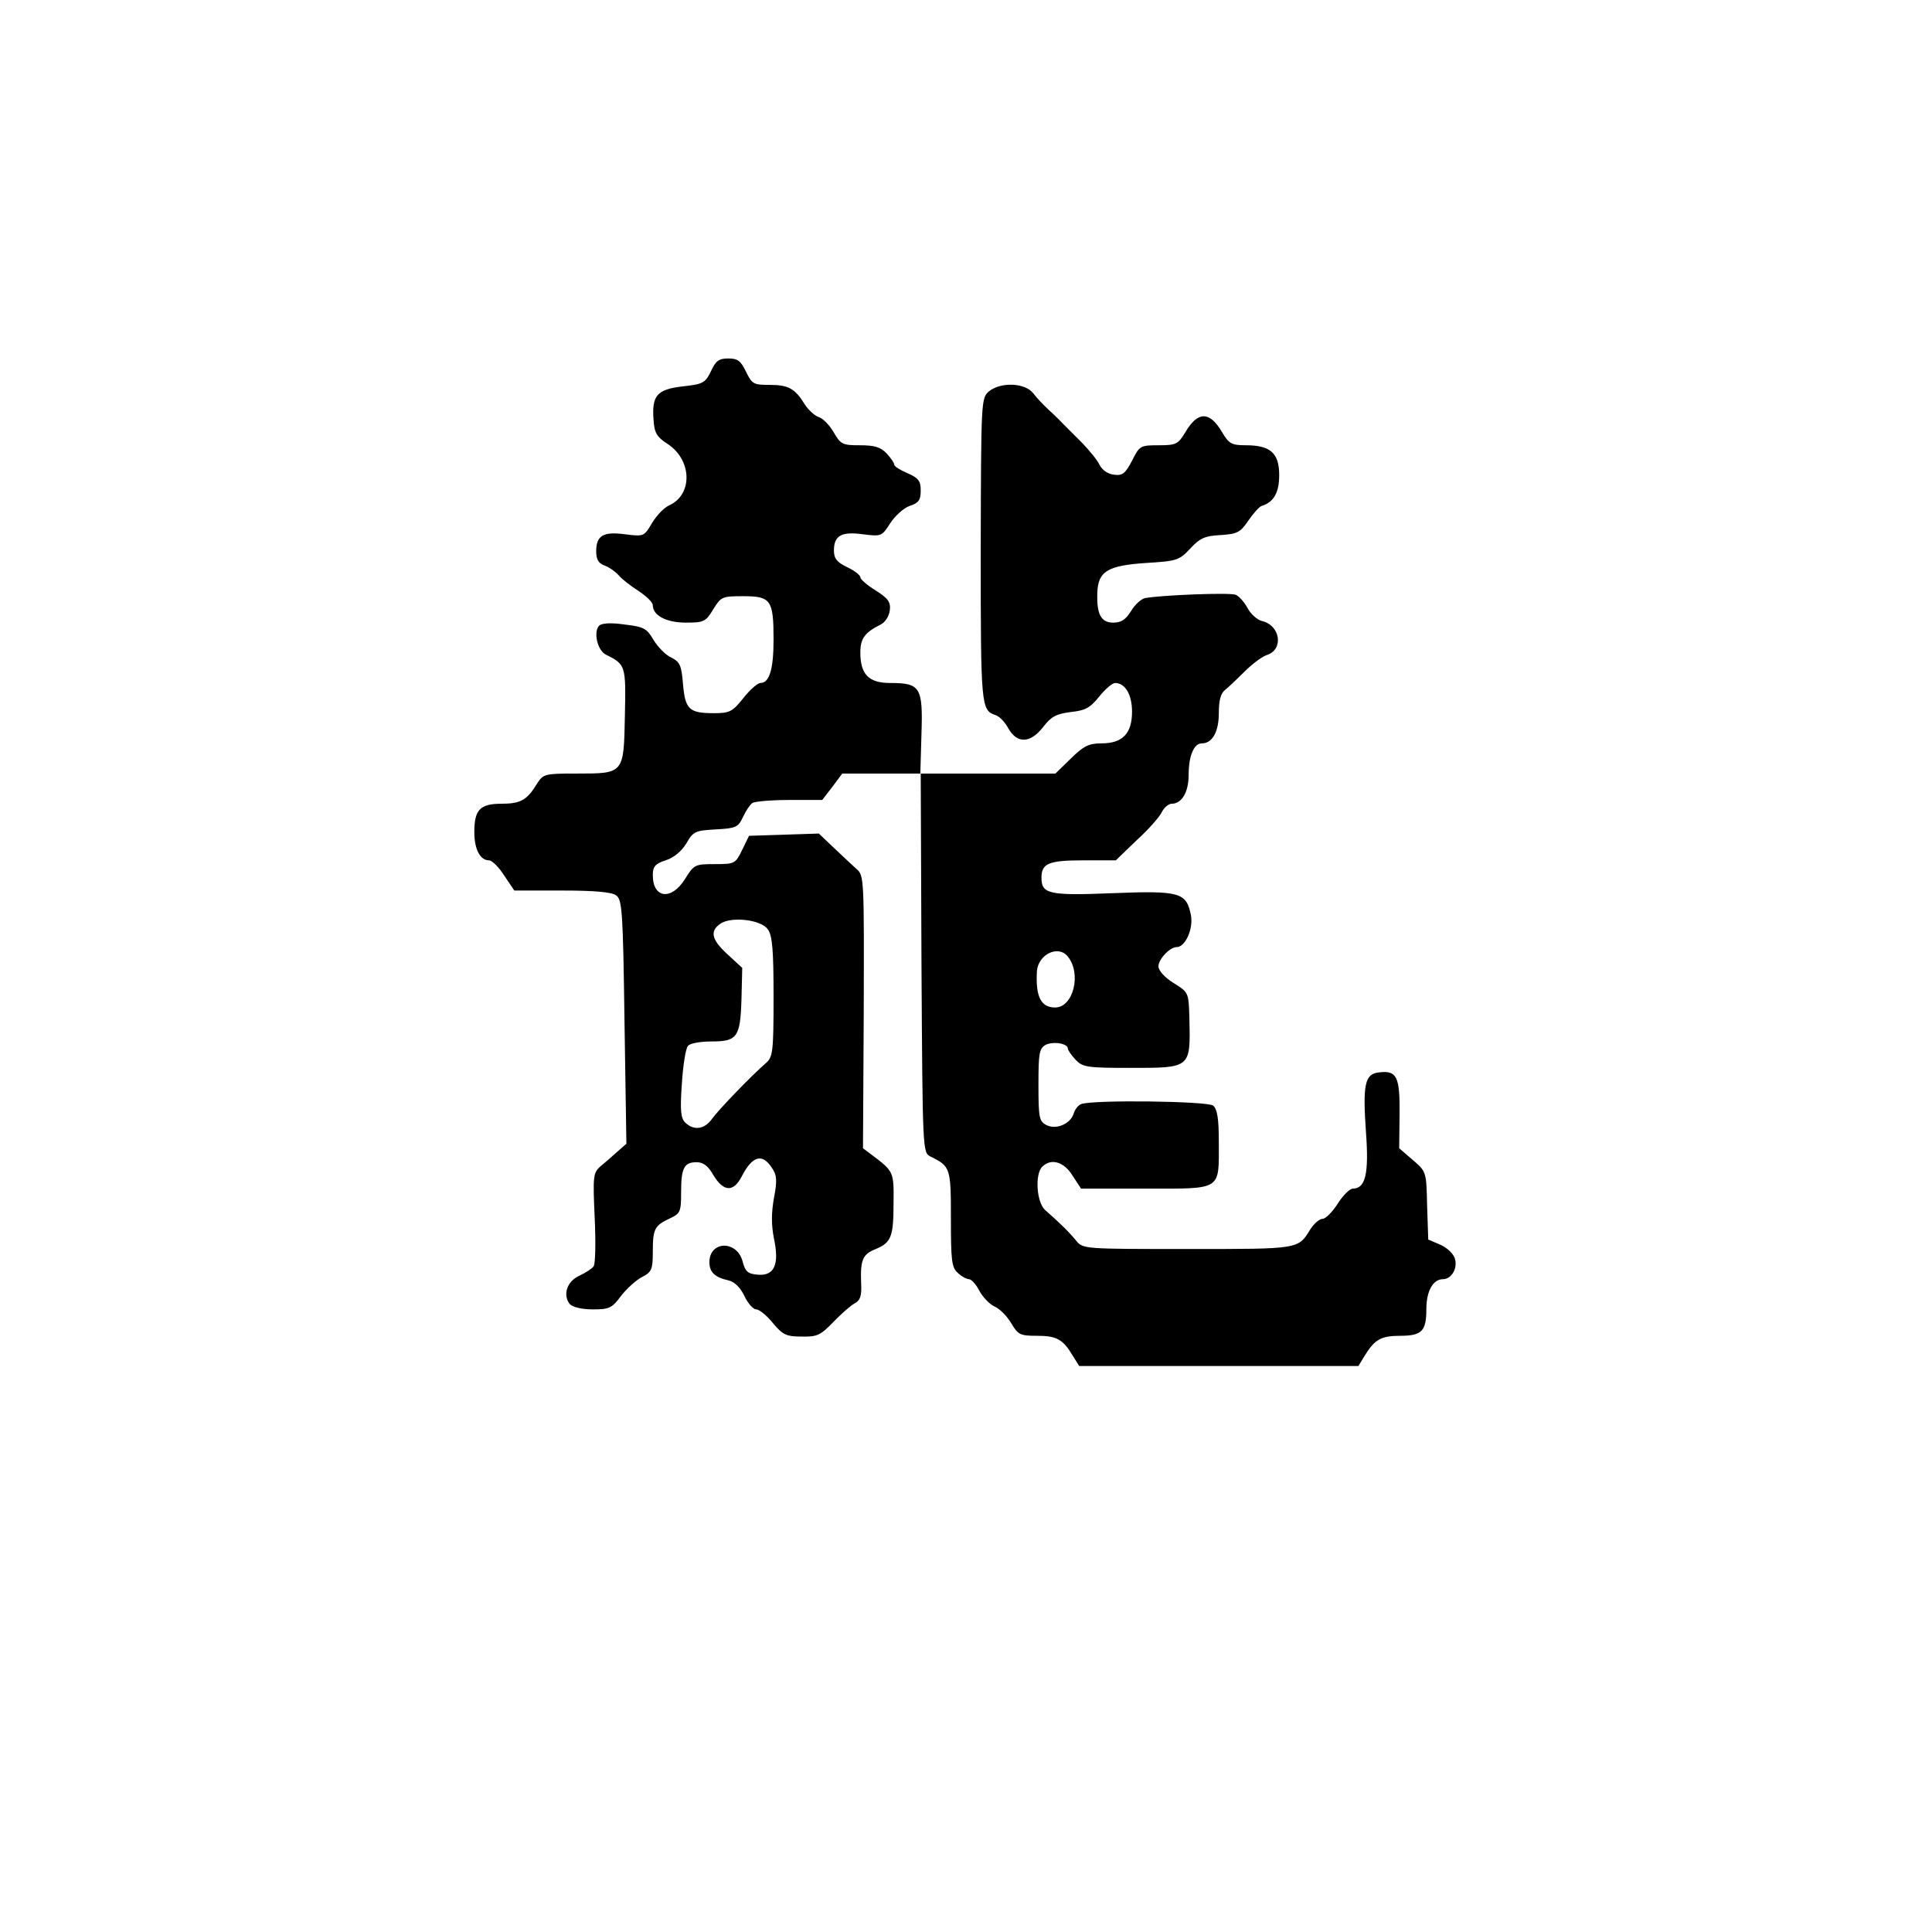
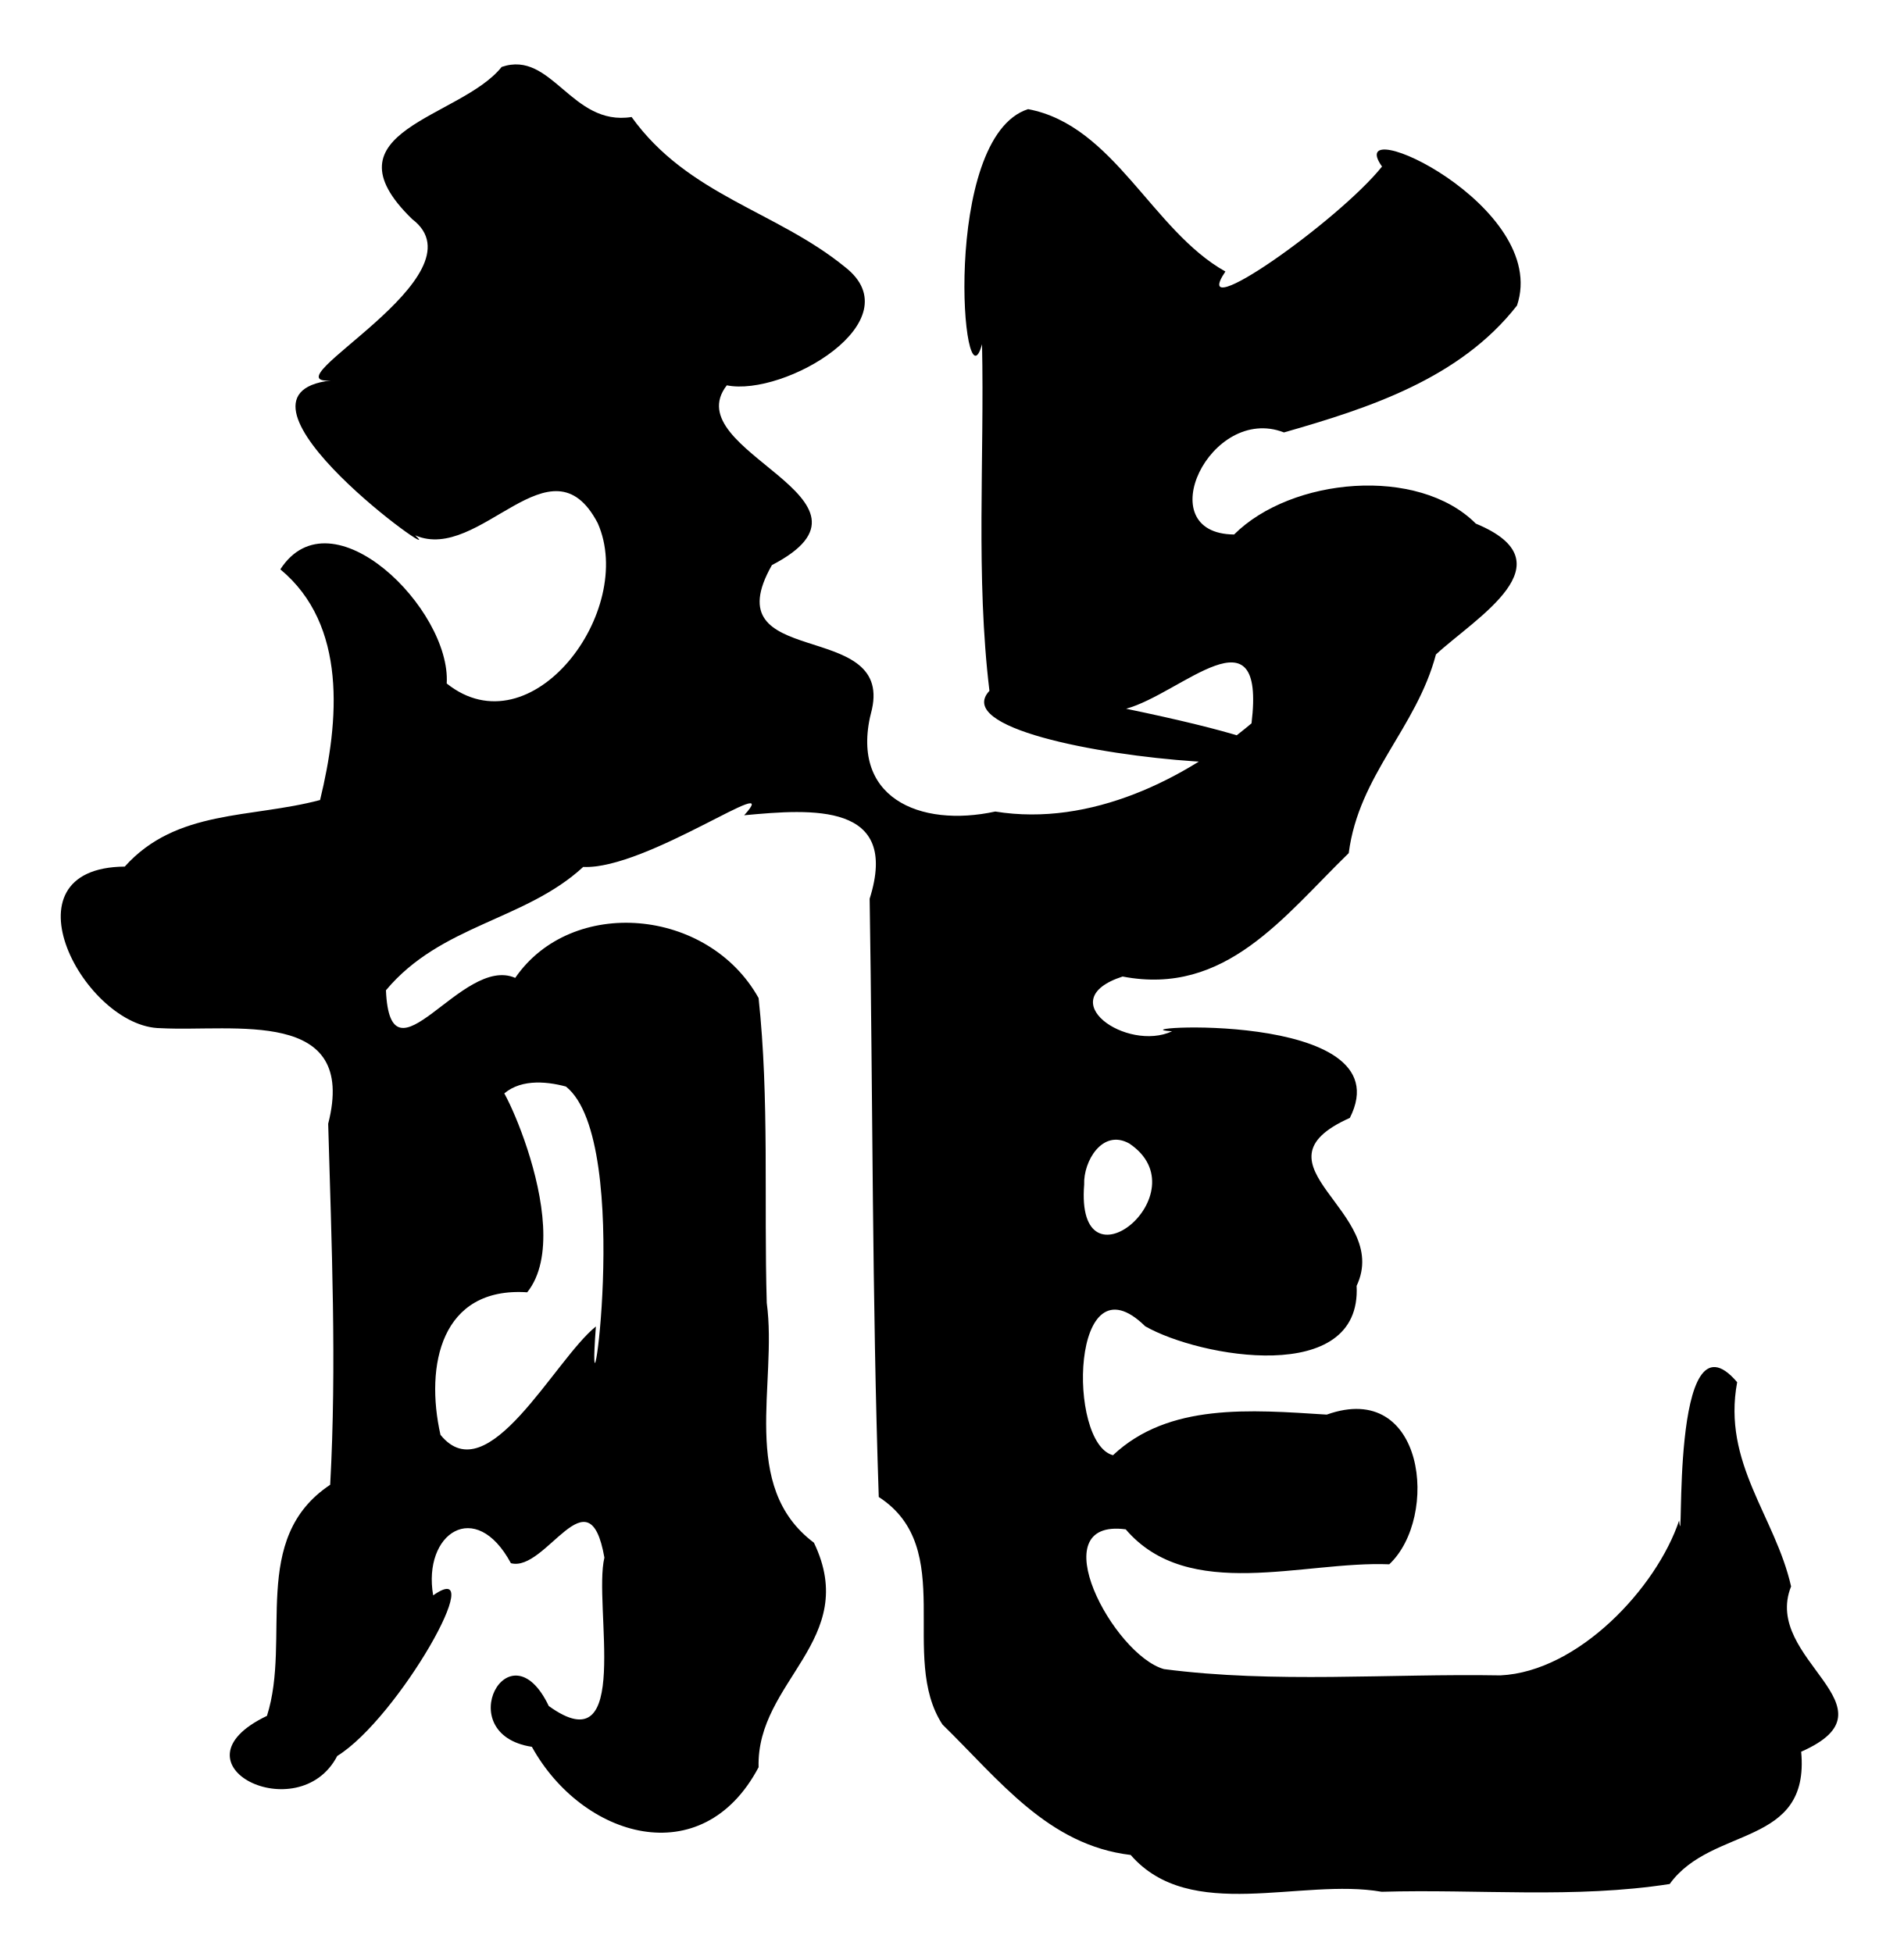
- <svg xmlns="http://www.w3.org/2000/svg" viewBox="0 0 512 512" width="512" height="512">
-   <g transform="translate(0,512) scale(0.1,-0.1)" fill="#000000" stroke="none">
-     <path d="M1884 4136 c-15 -31 -21 -34 -75 -40 -68 -8 -82 -24 -77 -89 2 -34 9 -45 35 -62 67 -42 70 -135 7 -164 -14 -6 -34 -27 -46 -47 -21 -36 -22 -36 -71 -30 -58 8 -77 -3 -77 -45 0 -22 6 -32 23 -38 13 -5 29 -17 37 -26 8 -10 32 -28 52 -41 21 -14 38 -30 38 -38 0 -27 36 -46 87 -46 48 0 53 2 73 35 21 34 24 35 80 35 73 0 80 -10 80 -115 0 -79 -11 -115 -35 -115 -7 0 -28 -18 -45 -40 -29 -36 -36 -40 -78 -40 -66 0 -76 10 -82 77 -4 50 -8 59 -32 71 -14 6 -35 28 -46 46 -18 31 -26 35 -77 41 -34 5 -60 4 -67 -3 -16 -16 -5 -66 18 -77 52 -26 53 -28 50 -162 -3 -154 -2 -153 -128 -153 -85 0 -88 -1 -105 -27 -26 -43 -43 -53 -94 -53 -57 0 -72 -16 -72 -75 0 -45 15 -75 39 -75 8 0 26 -18 40 -40 l27 -40 126 0 c86 0 133 -4 144 -13 16 -11 18 -45 22 -335 l5 -323 -25 -22 c-13 -12 -34 -30 -45 -39 -18 -17 -19 -26 -14 -135 3 -65 2 -123 -3 -129 -4 -6 -21 -17 -38 -25 -33 -15 -44 -51 -25 -75 8 -8 31 -14 61 -14 43 0 51 3 75 36 15 19 40 42 56 50 25 13 28 20 28 67 0 61 5 69 45 88 28 13 30 18 30 69 0 65 8 80 41 80 18 0 31 -10 45 -35 27 -44 53 -45 75 -2 28 54 54 61 79 23 14 -20 15 -34 6 -81 -7 -40 -7 -71 0 -107 15 -69 1 -100 -43 -96 -26 2 -33 8 -40 35 -15 57 -88 55 -88 -2 0 -26 14 -40 50 -48 17 -4 32 -19 43 -42 9 -19 23 -35 31 -35 8 0 28 -16 44 -36 26 -31 35 -36 76 -36 41 -1 50 3 84 38 20 21 46 44 57 50 15 8 19 20 17 55 -2 61 4 75 39 89 41 17 47 33 47 123 1 82 0 83 -57 126 l-24 18 2 361 c1 353 1 362 -19 379 -11 10 -38 35 -60 56 l-40 38 -92 -3 -93 -3 -18 -37 c-18 -37 -20 -38 -73 -38 -52 0 -55 -1 -79 -40 -36 -57 -85 -51 -85 11 0 22 6 30 34 39 22 7 42 24 55 45 18 32 24 34 78 37 53 3 59 5 72 33 8 17 19 33 25 37 6 4 50 8 98 8 l87 0 27 35 26 35 104 0 104 0 2 -502 c3 -502 3 -502 24 -513 53 -26 54 -30 54 -165 0 -110 2 -129 18 -143 10 -10 24 -17 30 -17 6 0 19 -14 27 -30 9 -17 27 -36 40 -42 14 -6 34 -26 45 -45 18 -30 23 -33 68 -33 52 0 69 -9 95 -53 l17 -27 370 0 370 0 17 28 c26 42 43 52 93 52 58 0 70 12 70 71 0 48 18 79 44 79 22 0 39 28 32 53 -3 13 -19 29 -38 38 l-33 14 -3 90 c-2 90 -2 90 -38 121 l-36 31 1 90 c1 100 -7 117 -55 111 -37 -4 -43 -32 -34 -159 8 -109 -1 -149 -35 -149 -8 0 -26 -18 -40 -40 -14 -22 -32 -40 -40 -40 -8 0 -22 -12 -32 -27 -33 -54 -28 -53 -325 -53 -274 0 -278 0 -296 22 -17 21 -43 47 -82 81 -23 20 -28 95 -8 115 23 23 57 14 80 -23 l23 -35 172 0 c203 0 193 -6 193 123 0 62 -4 88 -15 97 -14 12 -319 16 -350 4 -8 -3 -17 -15 -20 -26 -9 -27 -47 -43 -73 -29 -18 10 -20 20 -20 106 0 84 2 96 19 106 20 10 59 4 59 -10 0 -4 9 -17 20 -29 19 -20 30 -22 143 -22 164 0 162 -2 159 132 -2 68 -2 68 -42 93 -23 14 -40 33 -40 44 0 19 30 51 48 51 23 0 45 48 38 85 -12 60 -29 65 -207 58 -170 -7 -189 -2 -189 41 0 38 19 46 111 46 l86 0 55 53 c31 28 61 62 67 75 6 12 18 22 26 22 27 0 45 31 45 76 0 51 14 84 35 84 28 0 45 31 45 80 0 34 5 53 17 62 9 7 32 29 52 49 20 20 46 39 58 43 45 14 37 78 -12 90 -13 3 -31 19 -39 35 -9 16 -23 32 -32 35 -17 6 -196 -1 -239 -9 -11 -2 -28 -18 -38 -35 -14 -22 -25 -30 -47 -30 -32 0 -44 22 -42 79 2 57 27 72 128 79 83 5 89 7 118 38 26 28 39 34 81 36 44 3 52 7 73 38 13 19 29 37 35 39 33 10 47 36 47 82 0 58 -23 79 -88 79 -38 0 -45 4 -63 34 -33 57 -65 57 -98 0 -19 -31 -24 -34 -70 -34 -49 0 -51 -1 -71 -41 -18 -34 -25 -40 -48 -37 -16 2 -31 12 -38 26 -6 13 -27 38 -45 57 -19 19 -42 42 -52 52 -9 10 -27 27 -40 39 -12 11 -30 30 -39 42 -22 28 -86 30 -117 5 -21 -18 -21 -24 -22 -421 0 -415 1 -424 39 -437 10 -3 25 -18 34 -35 24 -42 59 -40 93 4 21 27 34 34 72 39 39 4 52 11 76 41 16 20 35 36 42 36 27 0 45 -31 45 -76 0 -58 -25 -84 -81 -84 -34 0 -47 -7 -81 -40 l-41 -40 -179 0 -179 0 3 106 c4 123 -3 134 -83 134 -57 0 -79 23 -79 81 0 37 12 53 54 74 12 6 22 22 24 37 3 22 -4 32 -37 53 -23 14 -41 30 -41 35 0 6 -16 18 -35 27 -27 13 -35 23 -35 44 0 40 20 51 78 43 48 -6 49 -5 71 29 12 19 35 40 51 46 25 8 30 16 30 41 0 26 -6 33 -35 46 -19 8 -35 18 -35 22 0 5 -9 18 -20 30 -16 17 -32 22 -71 22 -46 0 -51 2 -70 35 -11 19 -29 37 -40 40 -11 4 -27 19 -36 33 -26 42 -43 52 -93 52 -43 0 -47 2 -63 35 -14 29 -22 35 -47 35 -25 0 -33 -6 -46 -34z m151 -1479 c12 -17 15 -56 15 -179 0 -146 -2 -159 -20 -175 -38 -33 -125 -123 -143 -148 -20 -28 -48 -32 -71 -10 -12 12 -14 32 -9 103 3 48 10 93 16 100 5 7 32 12 62 12 69 0 77 11 80 113 l2 82 -38 35 c-43 39 -49 62 -20 82 29 20 108 11 126 -15z m794 -71 c38 -45 16 -136 -33 -136 -38 0 -52 30 -48 97 4 44 56 69 81 39z" />
+ <svg xmlns="http://www.w3.org/2000/svg" version="1.0" width="998" height="1024" viewBox="0 0 998 1024" preserveAspectRatio="xMidYMid meet" id="svg1">
+   <defs id="defs1" />
+   <g transform="translate(0,1024) scale(0.1,-0.1)" fill="#000000" stroke="none" id="g1">
+     <path d="m 2630,9889 c -214.793,-269.431 -947.168,-333.879 -469,-798 389.364,-295.301 -765.645,-869.321 -427,-846 -650.262,-76.904 639.209,-994 442.562,-811.844 339.206,-147.277 711.203,533.198 956.984,64.109 203.557,-460.167 -348.656,-1194.874 -791.594,-840.938 23.46,389.257 -604.431,1011.939 -872.258,598.5 C 1820.91,6963.886 1778.748,6457.962 1678,6045.312 1315.528,5948.554 924.95,5998.431 653.969,5696.25 -6.419,5690.494 444.877,4851.118 842.617,4849.039 1226.076,4828.53 1877.055,4960.174 1720.542,4347.817 1738.16,3717.414 1765.686,3084.887 1731,2455 1306.888,2172.784 1528.778,1648.018 1399.516,1243.344 869.381,989.649 1566.784,645.97 1768,1033 c 320.635,198.503 805.1,1055.476 502.891,842.125 -56.172,324.664 221.911,513.38 407.578,168.734 184.166,-49.328 409.49,489.005 490.172,29.234 C 3108.79,1825.075 3318.612,976.537 2877,1295 2669.527,1729.311 2358.706,1146.893 2788.5,1081 3051.855,604.832 3680.47,413.237 3977,974 c -12.681,453.147 535.226,666.498 290.25,1177.125 -393.857,295.499 -190.279,833.645 -247.431,1257.575 -15.328,532.341 14.045,1068.721 -42.819,1598.3 -264.781,474.391 -980.488,535.419 -1275.938,105.719 -279.058,122.787 -654.79,-594.842 -677.688,-64.969 288.207,344.849 728.973,365.278 1034.119,646.713 331.493,-16.675 1061.953,511.257 843.826,270.9 357.029,33.715 817.75,67.698 657.93,-437.613 16.66,-1045.539 12.566,-2091.652 47.75,-3136.75 414.853,-268.515 102.346,-839.104 334,-1193 299.218,-292.437 554.064,-632.572 986.734,-683.984 312.437,-359.457 892.923,-118.517 1315.692,-193.028 502.708,14.811 1013.09,-36.797 1510.137,40.794 220.966,307.131 736.262,190.336 689.312,693.594 C 9971.913,1288.9 9235.307,1537.031 9390,1922 9306.849,2290.106 9028.299,2568.667 9107.291,2992.803 8750.756,3412.428 8830.917,2021.182 8802.922,2267.469 8685.219,1914.861 8274.608,1474.949 7866,1455.625 c -586.852,10.17 -1182.284,-42.833 -1763.738,32.908 -264.084,74.079 -649.943,792.505 -200.559,732.811 329.977,-385.379 931.204,-164.71 1381.672,-183.344 263.1,247.12 187.891,969.372 -327.649,784.907 C 6555.579,2848.222 6126.602,2884.925 5835,2610 c -241.13,62.414 -220.964,1058.846 169,676 284.971,-163.038 1136.05,-314.841 1108.179,211.907 185.424,391.245 -584.777,634.558 -35.46,880.687 292.997,577.86 -1267.767,474.071 -931.885,454.192 -236.416,-110.218 -637.39,164.396 -259.459,287.089 540.01,-103.97 845.122,316.227 1185.5,647 52.874,410.203 354.66,654.433 457.182,1041.602 210.138,194.059 706.282,480.494 209.068,686.148 -302.391,303.159 -966.708,242.387 -1267.25,-57.125 -449.449,4.117 -124.8,685.664 261.505,535.154 C 7178.554,8100.614 7653.579,8255.042 7953,8638 c 176.182,521.94 -921.119,1027.919 -707.572,728.76 -227.405,-284.331 -1022.349,-846.154 -821.053,-550.385 -385.082,215.53 -583.385,766.509 -1034.5,851.375 -459.027,-147.3 -343.371,-1604.679 -241.454,-1232.419 12.84,-605.334 -33.541,-1215.992 38.813,-1817.503 -363.183,-387.48 2993.952,-567.343 716.547,-93.875 288.835,78.431 733.443,547.409 657.453,-76.609 -344.307,-289.39 -841.579,-543.57 -1343.432,-462.4 -395.825,-86.189 -772.39,72.954 -646.732,535.285 107.848,480.217 -838.912,202.755 -524.211,756.881 669.776,347.821 -506.711,594.367 -236.484,942.516 301.641,-60.469 982.587,337.636 619.625,620.375 -360.613,294.065 -823.219,375.199 -1118.75,786.5 -316.147,-50.42 -417.923,352.947 -681.25,262.5 z m 337,-5346 c 364.221,-290.195 99.834,-2017.667 157.078,-1257.859 -217.907,-175.097 -566.626,-874.921 -814.828,-568.266 -81.877,363.865 2.576,777.155 454.699,747.34 C 3043.902,3812.93 2531.184,4777.86 2627,4491 c 86.819,91.59 228.449,82.016 340,52 z m 2954,-299 c 383.385,-258.074 -284.35,-802.753 -237.043,-214.635 -5.09,121.159 95.925,294.4 237.043,214.635 z" id="path1" />
  </g>
</svg>
